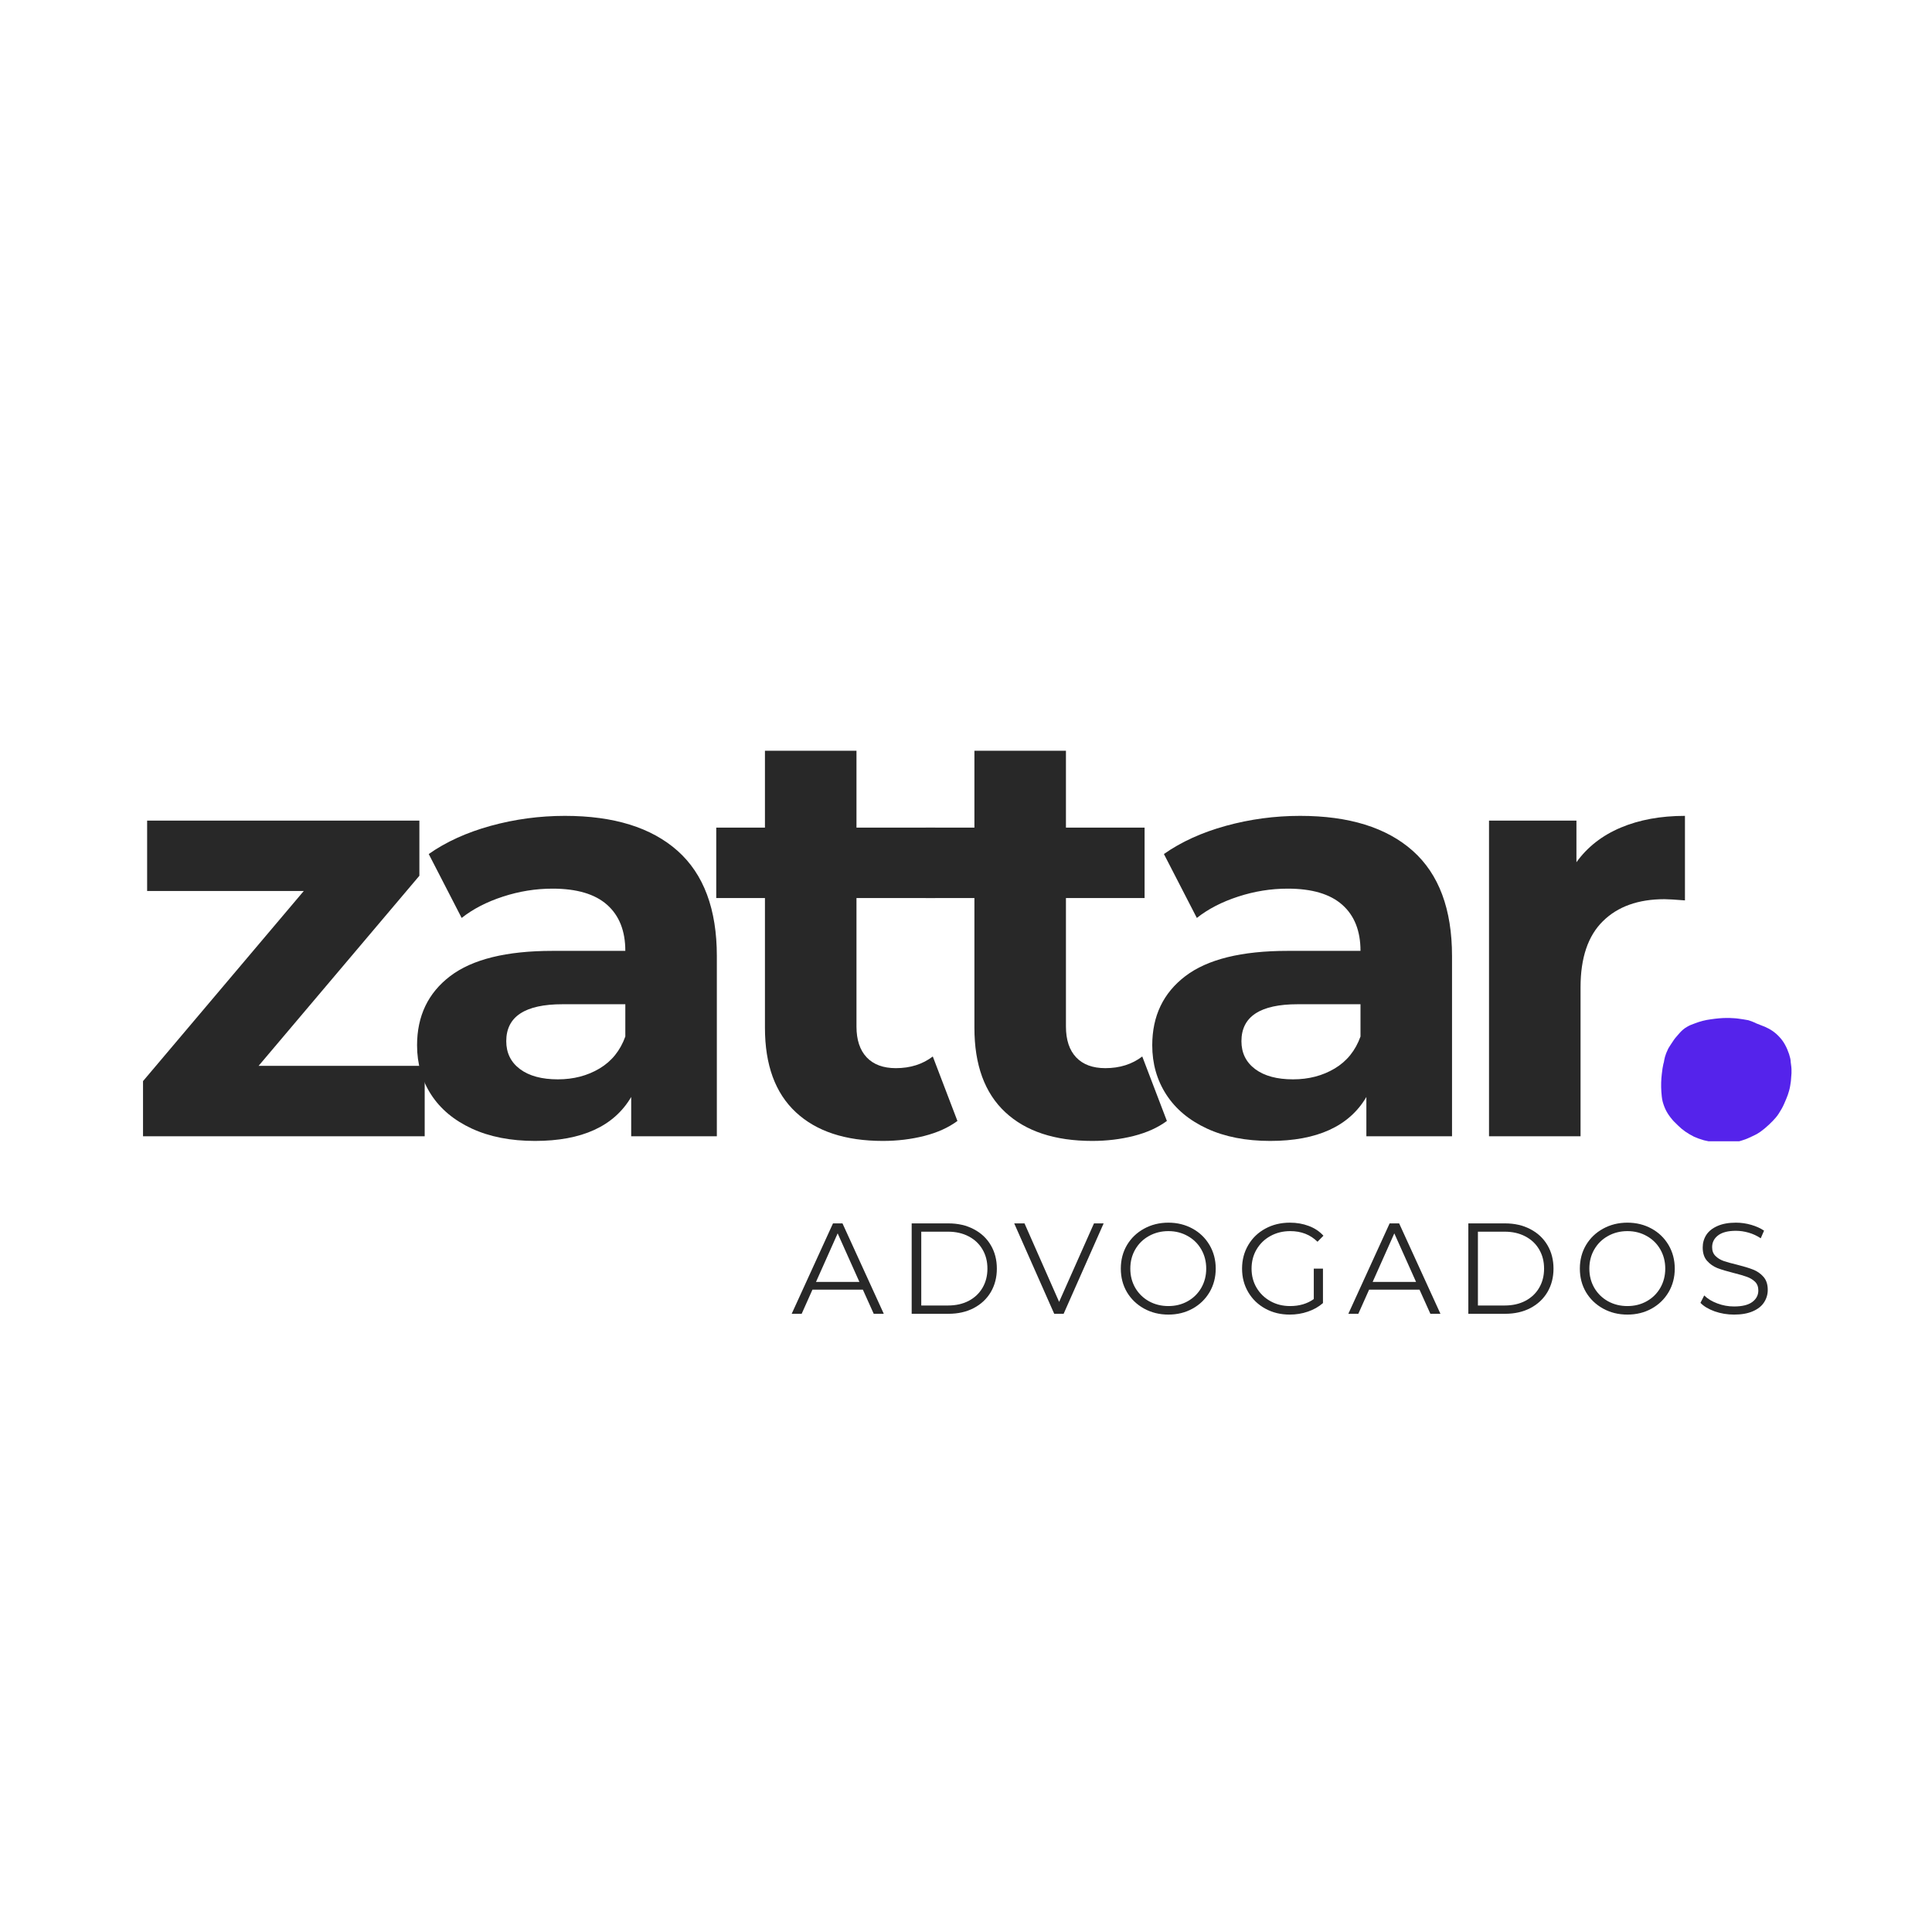
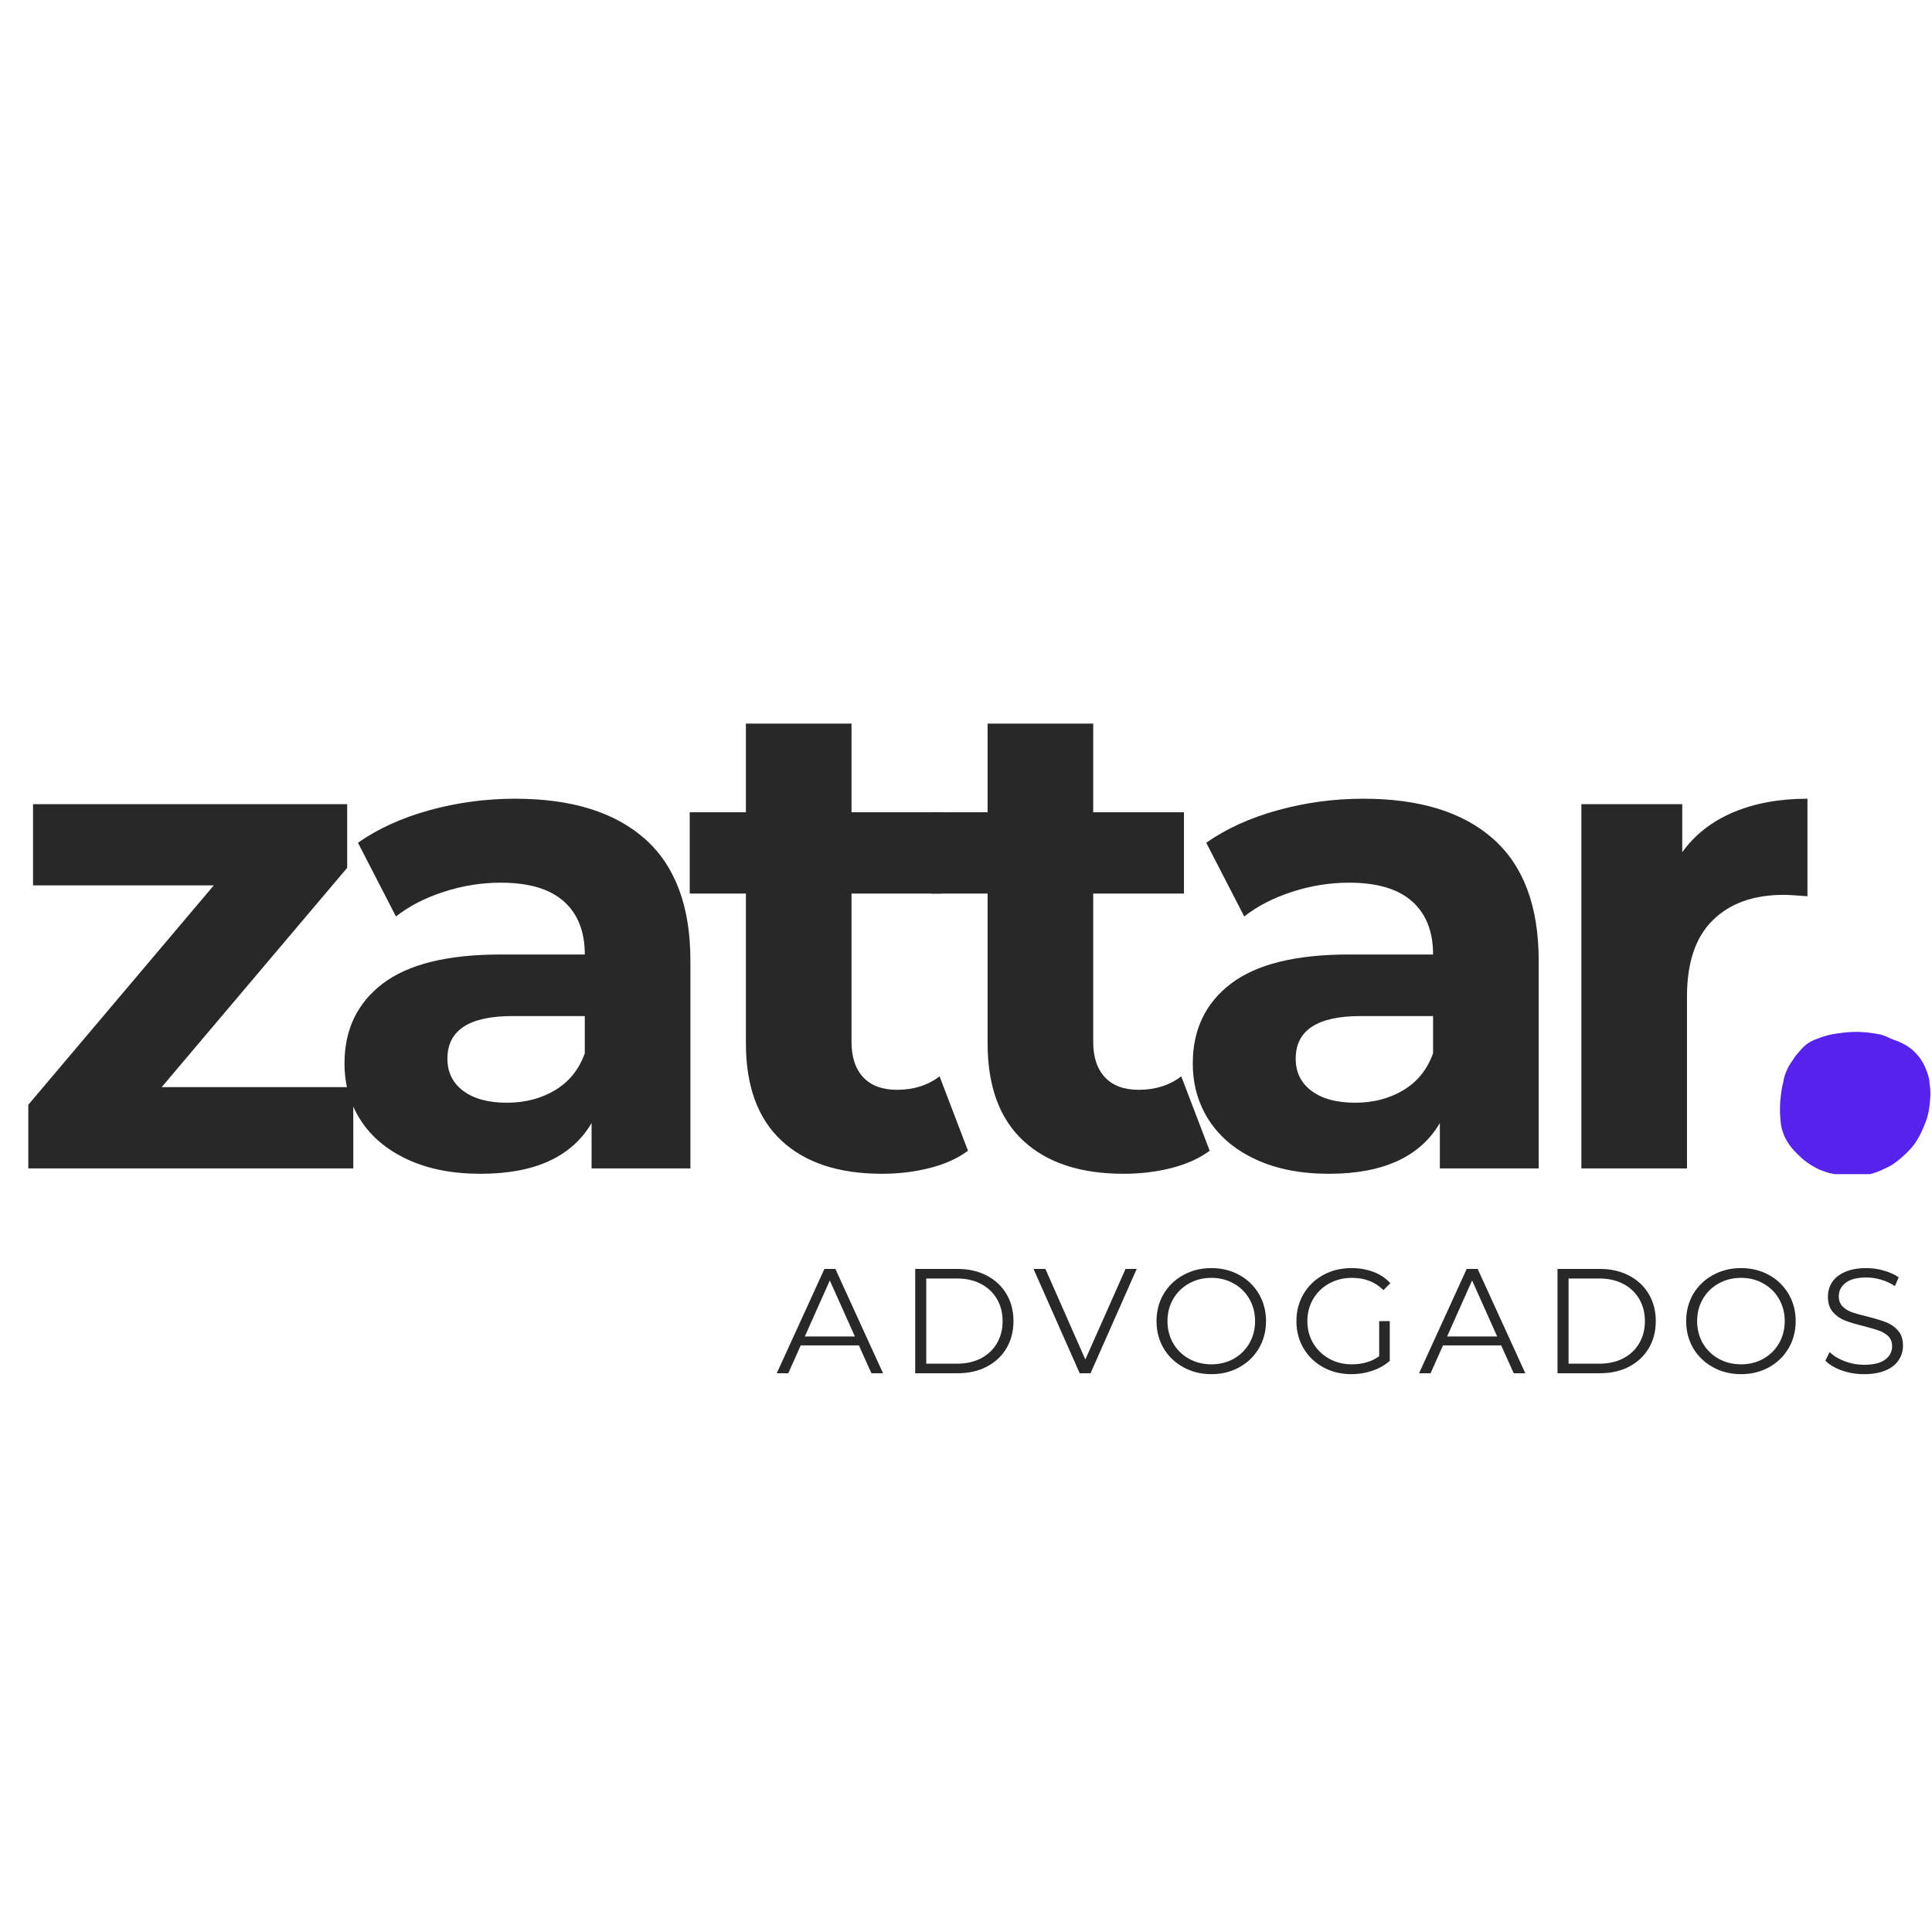
- <svg xmlns="http://www.w3.org/2000/svg" width="500" zoomAndPan="magnify" viewBox="0 0 375 375" height="500" preserveAspectRatio="xMidYMid meet" version="1.0">
+ <svg xmlns="http://www.w3.org/2000/svg" width="500" zoomAndPan="magnify" viewBox="23 110 325 153" height="500" preserveAspectRatio="xMidYMid meet" version="1.0">
  <defs>
    <g />
    <clipPath id="1e8d6a2d2d">
      <path d="M 299.254 87.586 L 324.727 87.586 L 324.727 111.516 L 299.254 111.516 Z M 299.254 87.586 " clip-rule="nonzero" />
    </clipPath>
    <clipPath id="9bae263b13">
      <rect x="0" width="325" y="0" height="153" />
    </clipPath>
  </defs>
  <g transform="matrix(1, 0, 0, 1, 23, 110)">
    <g clip-path="url(#9bae263b13)">
      <g fill="#282828" fill-opacity="1">
        <g transform="translate(0.776521, 110.5471)">
          <g>
            <path d="M 58.656 -13.672 L 58.656 0 L 3.984 0 L 3.984 -10.703 L 35.188 -47.609 L 4.781 -47.609 L 4.781 -61.266 L 57.625 -61.266 L 57.625 -50.562 L 26.422 -13.672 Z M 58.656 -13.672 " />
          </g>
        </g>
      </g>
      <g fill="#282828" fill-opacity="1">
        <g transform="translate(53.73289, 110.5471)">
          <g>
            <path d="M 32.922 -62.188 C 42.41 -62.188 49.695 -59.926 54.781 -55.406 C 59.863 -50.883 62.406 -44.07 62.406 -34.969 L 62.406 0 L 45.781 0 L 45.781 -7.625 C 42.438 -1.938 36.211 0.906 27.109 0.906 C 22.398 0.906 18.316 0.109 14.859 -1.484 C 11.41 -3.078 8.773 -5.273 6.953 -8.078 C 5.129 -10.891 4.219 -14.082 4.219 -17.656 C 4.219 -23.344 6.359 -27.816 10.641 -31.078 C 14.93 -34.348 21.555 -35.984 30.516 -35.984 L 44.641 -35.984 C 44.641 -39.859 43.461 -42.836 41.109 -44.922 C 38.754 -47.016 35.223 -48.062 30.516 -48.062 C 27.254 -48.062 24.047 -47.547 20.891 -46.516 C 17.742 -45.492 15.07 -44.113 12.875 -42.375 L 6.484 -54.781 C 9.828 -57.133 13.832 -58.957 18.5 -60.25 C 23.176 -61.539 27.984 -62.188 32.922 -62.188 Z M 31.547 -11.047 C 34.586 -11.047 37.285 -11.75 39.641 -13.156 C 41.992 -14.562 43.66 -16.629 44.641 -19.359 L 44.641 -25.625 L 32.453 -25.625 C 25.172 -25.625 21.531 -23.234 21.531 -18.453 C 21.531 -16.172 22.422 -14.363 24.203 -13.031 C 25.984 -11.707 28.43 -11.047 31.547 -11.047 Z M 31.547 -11.047 " />
          </g>
        </g>
      </g>
      <g fill="#282828" fill-opacity="1">
        <g transform="translate(115.1168, 110.5471)">
          <g>
            <path d="M 47.719 -2.969 C 45.969 -1.676 43.82 -0.707 41.281 -0.062 C 38.738 0.582 36.062 0.906 33.25 0.906 C 25.969 0.906 20.332 -0.953 16.344 -4.672 C 12.352 -8.391 10.359 -13.852 10.359 -21.062 L 10.359 -46.234 L 0.906 -46.234 L 0.906 -59.906 L 10.359 -59.906 L 10.359 -74.828 L 28.125 -74.828 L 28.125 -59.906 L 43.391 -59.906 L 43.391 -46.234 L 28.125 -46.234 L 28.125 -21.297 C 28.125 -18.711 28.785 -16.719 30.109 -15.312 C 31.441 -13.914 33.328 -13.219 35.766 -13.219 C 38.566 -13.219 40.957 -13.973 42.938 -15.484 Z M 47.719 -2.969 " />
          </g>
        </g>
      </g>
      <g fill="#282828" fill-opacity="1">
        <g transform="translate(155.7735, 110.5471)">
          <g>
            <path d="M 47.719 -2.969 C 45.969 -1.676 43.82 -0.707 41.281 -0.062 C 38.738 0.582 36.062 0.906 33.25 0.906 C 25.969 0.906 20.332 -0.953 16.344 -4.672 C 12.352 -8.391 10.359 -13.852 10.359 -21.062 L 10.359 -46.234 L 0.906 -46.234 L 0.906 -59.906 L 10.359 -59.906 L 10.359 -74.828 L 28.125 -74.828 L 28.125 -59.906 L 43.391 -59.906 L 43.391 -46.234 L 28.125 -46.234 L 28.125 -21.297 C 28.125 -18.711 28.785 -16.719 30.109 -15.312 C 31.441 -13.914 33.328 -13.219 35.766 -13.219 C 38.566 -13.219 40.957 -13.973 42.938 -15.484 Z M 47.719 -2.969 " />
          </g>
        </g>
      </g>
      <g fill="#282828" fill-opacity="1">
        <g transform="translate(196.4303, 110.5471)">
          <g>
            <path d="M 32.922 -62.188 C 42.41 -62.188 49.695 -59.926 54.781 -55.406 C 59.863 -50.883 62.406 -44.07 62.406 -34.969 L 62.406 0 L 45.781 0 L 45.781 -7.625 C 42.438 -1.938 36.211 0.906 27.109 0.906 C 22.398 0.906 18.316 0.109 14.859 -1.484 C 11.41 -3.078 8.773 -5.273 6.953 -8.078 C 5.129 -10.891 4.219 -14.082 4.219 -17.656 C 4.219 -23.344 6.359 -27.816 10.641 -31.078 C 14.93 -34.348 21.555 -35.984 30.516 -35.984 L 44.641 -35.984 C 44.641 -39.859 43.461 -42.836 41.109 -44.922 C 38.754 -47.016 35.223 -48.062 30.516 -48.062 C 27.254 -48.062 24.047 -47.547 20.891 -46.516 C 17.742 -45.492 15.07 -44.113 12.875 -42.375 L 6.484 -54.781 C 9.828 -57.133 13.832 -58.957 18.5 -60.25 C 23.176 -61.539 27.984 -62.188 32.922 -62.188 Z M 31.547 -11.047 C 34.586 -11.047 37.285 -11.75 39.641 -13.156 C 41.992 -14.562 43.66 -16.629 44.641 -19.359 L 44.641 -25.625 L 32.453 -25.625 C 25.172 -25.625 21.531 -23.234 21.531 -18.453 C 21.531 -16.172 22.422 -14.363 24.203 -13.031 C 25.984 -11.707 28.43 -11.047 31.547 -11.047 Z M 31.547 -11.047 " />
          </g>
        </g>
      </g>
      <g fill="#282828" fill-opacity="1">
        <g transform="translate(257.8142, 110.5471)">
          <g>
            <path d="M 25.172 -53.188 C 27.297 -56.145 30.16 -58.383 33.766 -59.906 C 37.367 -61.426 41.523 -62.188 46.234 -62.188 L 46.234 -45.781 C 44.266 -45.938 42.938 -46.016 42.25 -46.016 C 37.164 -46.016 33.18 -44.586 30.297 -41.734 C 27.41 -38.891 25.969 -34.617 25.969 -28.922 L 25.969 0 L 8.203 0 L 8.203 -61.266 L 25.172 -61.266 Z M 25.172 -53.188 " />
          </g>
        </g>
      </g>
      <g clip-path="url(#1e8d6a2d2d)">
        <path fill="#5523eb" d="M 324.262 94.609 C 323.824 93.293 323.211 92.148 322.418 91.316 C 322.023 90.879 321.543 90.438 321.016 90.09 C 320.578 89.781 320.051 89.516 319.566 89.297 C 319.215 89.168 318.863 89.035 318.559 88.902 C 318.34 88.816 318.117 88.727 317.898 88.641 L 317.637 88.508 C 317.242 88.332 316.801 88.156 316.363 88.027 C 315.707 87.895 315.047 87.805 314.434 87.719 C 313.863 87.629 313.293 87.629 312.633 87.586 C 312.504 87.586 312.328 87.586 312.195 87.586 C 311.23 87.586 310.223 87.676 309.035 87.852 C 308.027 87.98 306.973 88.246 305.965 88.641 C 305.438 88.816 304.91 89.035 304.473 89.297 C 303.988 89.562 303.508 89.957 303.07 90.438 C 302.629 90.965 302.234 91.359 301.926 91.801 C 301.797 92.02 301.621 92.238 301.488 92.457 C 301.402 92.59 301.312 92.723 301.227 92.852 C 301.008 93.203 300.785 93.512 300.656 93.863 C 300.48 94.211 300.305 94.652 300.172 95.133 C 300.086 95.484 299.996 95.836 299.953 96.188 C 299.91 96.273 299.91 96.406 299.863 96.496 C 299.734 97.066 299.645 97.637 299.559 98.426 C 299.426 99.523 299.383 100.664 299.469 101.934 C 299.516 102.508 299.559 103.207 299.734 103.867 C 299.91 104.48 300.129 105.094 300.438 105.664 C 300.699 106.148 301.051 106.676 301.531 107.246 C 301.797 107.598 302.148 107.902 302.453 108.211 L 302.719 108.473 C 303.551 109.309 304.559 110.008 305.789 110.625 C 306.359 110.887 306.973 111.105 307.719 111.324 C 308.422 111.5 309.168 111.633 309.738 111.719 C 310.266 111.809 310.836 111.809 311.582 111.852 C 311.758 111.852 311.887 111.852 312.062 111.852 C 312.195 111.852 312.328 111.852 312.457 111.852 C 312.898 111.852 313.293 111.766 313.598 111.719 C 314.168 111.633 314.742 111.5 315.355 111.281 C 315.969 111.105 316.582 110.801 317.152 110.535 C 317.418 110.402 317.723 110.273 318.031 110.098 C 318.25 109.965 318.469 109.832 318.645 109.703 L 318.777 109.613 C 319.262 109.262 319.742 108.867 320.355 108.297 C 320.883 107.816 321.277 107.375 321.629 106.98 C 322.113 106.453 322.465 105.797 322.812 105.227 C 323.164 104.613 323.43 103.953 323.691 103.34 C 323.91 102.812 324.129 102.242 324.262 101.715 C 324.438 101.102 324.527 100.445 324.613 99.828 C 324.656 99.301 324.699 98.73 324.746 98.074 C 324.746 97.371 324.656 96.668 324.57 96.098 C 324.57 95.66 324.438 95.18 324.262 94.609 Z M 324.262 94.609 " fill-opacity="1" fill-rule="nonzero" />
      </g>
      <g fill="#282828" fill-opacity="1">
        <g transform="translate(130.6204, 145.006)">
          <g>
            <path d="M 13.859 -4.688 L 4.078 -4.688 L 1.984 0 L 0.047 0 L 8.062 -17.547 L 9.906 -17.547 L 17.922 0 L 15.969 0 Z M 13.188 -6.188 L 8.969 -15.609 L 4.766 -6.188 Z M 13.188 -6.188 " />
          </g>
        </g>
      </g>
      <g fill="#282828" fill-opacity="1">
        <g transform="translate(151.0969, 145.006)">
          <g>
            <path d="M 2.859 -17.547 L 10 -17.547 C 11.852 -17.547 13.488 -17.172 14.906 -16.422 C 16.332 -15.68 17.438 -14.645 18.219 -13.312 C 19 -11.988 19.391 -10.473 19.391 -8.766 C 19.391 -7.066 19 -5.551 18.219 -4.219 C 17.438 -2.895 16.332 -1.859 14.906 -1.109 C 13.488 -0.367 11.852 0 10 0 L 2.859 0 Z M 9.906 -1.609 C 11.438 -1.609 12.781 -1.91 13.938 -2.516 C 15.094 -3.129 15.984 -3.973 16.609 -5.047 C 17.242 -6.129 17.562 -7.367 17.562 -8.766 C 17.562 -10.172 17.242 -11.41 16.609 -12.484 C 15.984 -13.566 15.094 -14.41 13.938 -15.016 C 12.781 -15.629 11.438 -15.938 9.906 -15.938 L 4.719 -15.938 L 4.719 -1.609 Z M 9.906 -1.609 " />
          </g>
        </g>
      </g>
      <g fill="#282828" fill-opacity="1">
        <g transform="translate(173.7786, 145.006)">
          <g>
            <path d="M 17.438 -17.547 L 9.672 0 L 7.844 0 L 0.078 -17.547 L 2.078 -17.547 L 8.797 -2.312 L 15.562 -17.547 Z M 17.438 -17.547 " />
          </g>
        </g>
      </g>
      <g fill="#282828" fill-opacity="1">
        <g transform="translate(193.2525, 145.006)">
          <g>
            <path d="M 10.531 0.156 C 8.789 0.156 7.211 -0.234 5.797 -1.016 C 4.391 -1.797 3.285 -2.859 2.484 -4.203 C 1.691 -5.555 1.297 -7.078 1.297 -8.766 C 1.297 -10.453 1.691 -11.973 2.484 -13.328 C 3.285 -14.68 4.391 -15.742 5.797 -16.516 C 7.211 -17.297 8.789 -17.688 10.531 -17.688 C 12.258 -17.688 13.82 -17.301 15.219 -16.531 C 16.613 -15.77 17.711 -14.707 18.516 -13.344 C 19.316 -11.977 19.719 -10.453 19.719 -8.766 C 19.719 -7.078 19.316 -5.551 18.516 -4.188 C 17.711 -2.832 16.613 -1.77 15.219 -1 C 13.82 -0.227 12.258 0.156 10.531 0.156 Z M 10.531 -1.5 C 11.914 -1.5 13.164 -1.812 14.281 -2.438 C 15.406 -3.07 16.285 -3.941 16.922 -5.047 C 17.555 -6.16 17.875 -7.398 17.875 -8.766 C 17.875 -10.141 17.555 -11.379 16.922 -12.484 C 16.285 -13.598 15.406 -14.469 14.281 -15.094 C 13.164 -15.727 11.914 -16.047 10.531 -16.047 C 9.145 -16.047 7.883 -15.727 6.75 -15.094 C 5.625 -14.469 4.738 -13.598 4.094 -12.484 C 3.457 -11.379 3.141 -10.141 3.141 -8.766 C 3.141 -7.398 3.457 -6.16 4.094 -5.047 C 4.738 -3.941 5.625 -3.07 6.75 -2.438 C 7.883 -1.812 9.145 -1.5 10.531 -1.5 Z M 10.531 -1.5 " />
          </g>
        </g>
      </g>
      <g fill="#282828" fill-opacity="1">
        <g transform="translate(216.7865, 145.006)">
          <g>
            <path d="M 15.219 -8.766 L 17 -8.766 L 17 -2.078 C 16.176 -1.359 15.203 -0.805 14.078 -0.422 C 12.961 -0.035 11.785 0.156 10.547 0.156 C 8.797 0.156 7.219 -0.227 5.812 -1 C 4.406 -1.77 3.301 -2.832 2.5 -4.188 C 1.695 -5.551 1.297 -7.078 1.297 -8.766 C 1.297 -10.453 1.695 -11.977 2.5 -13.344 C 3.301 -14.707 4.406 -15.77 5.812 -16.531 C 7.219 -17.301 8.805 -17.688 10.578 -17.688 C 11.91 -17.688 13.133 -17.473 14.25 -17.047 C 15.375 -16.629 16.32 -16 17.094 -15.156 L 15.938 -13.984 C 14.551 -15.359 12.789 -16.047 10.656 -16.047 C 9.227 -16.047 7.941 -15.727 6.797 -15.094 C 5.66 -14.469 4.766 -13.598 4.109 -12.484 C 3.461 -11.379 3.141 -10.141 3.141 -8.766 C 3.141 -7.398 3.461 -6.164 4.109 -5.062 C 4.766 -3.957 5.66 -3.086 6.797 -2.453 C 7.93 -1.816 9.207 -1.5 10.625 -1.5 C 12.426 -1.5 13.957 -1.953 15.219 -2.859 Z M 15.219 -8.766 " />
          </g>
        </g>
      </g>
      <g fill="#282828" fill-opacity="1">
        <g transform="translate(238.6664, 145.006)">
          <g>
            <path d="M 13.859 -4.688 L 4.078 -4.688 L 1.984 0 L 0.047 0 L 8.062 -17.547 L 9.906 -17.547 L 17.922 0 L 15.969 0 Z M 13.188 -6.188 L 8.969 -15.609 L 4.766 -6.188 Z M 13.188 -6.188 " />
          </g>
        </g>
      </g>
      <g fill="#282828" fill-opacity="1">
        <g transform="translate(259.1429, 145.006)">
          <g>
            <path d="M 2.859 -17.547 L 10 -17.547 C 11.852 -17.547 13.488 -17.172 14.906 -16.422 C 16.332 -15.68 17.438 -14.645 18.219 -13.312 C 19 -11.988 19.391 -10.473 19.391 -8.766 C 19.391 -7.066 19 -5.551 18.219 -4.219 C 17.438 -2.895 16.332 -1.859 14.906 -1.109 C 13.488 -0.367 11.852 0 10 0 L 2.859 0 Z M 9.906 -1.609 C 11.438 -1.609 12.781 -1.91 13.938 -2.516 C 15.094 -3.129 15.984 -3.973 16.609 -5.047 C 17.242 -6.129 17.562 -7.367 17.562 -8.766 C 17.562 -10.172 17.242 -11.41 16.609 -12.484 C 15.984 -13.566 15.094 -14.41 13.938 -15.016 C 12.781 -15.629 11.438 -15.938 9.906 -15.938 L 4.719 -15.938 L 4.719 -1.609 Z M 9.906 -1.609 " />
          </g>
        </g>
      </g>
      <g fill="#282828" fill-opacity="1">
        <g transform="translate(282.3511, 145.006)">
          <g>
            <path d="M 10.531 0.156 C 8.789 0.156 7.211 -0.234 5.797 -1.016 C 4.391 -1.797 3.285 -2.859 2.484 -4.203 C 1.691 -5.555 1.297 -7.078 1.297 -8.766 C 1.297 -10.453 1.691 -11.973 2.484 -13.328 C 3.285 -14.68 4.391 -15.742 5.797 -16.516 C 7.211 -17.297 8.789 -17.688 10.531 -17.688 C 12.258 -17.688 13.82 -17.301 15.219 -16.531 C 16.613 -15.77 17.711 -14.707 18.516 -13.344 C 19.316 -11.977 19.719 -10.453 19.719 -8.766 C 19.719 -7.078 19.316 -5.551 18.516 -4.188 C 17.711 -2.832 16.613 -1.77 15.219 -1 C 13.82 -0.227 12.258 0.156 10.531 0.156 Z M 10.531 -1.5 C 11.914 -1.5 13.164 -1.812 14.281 -2.438 C 15.406 -3.07 16.285 -3.941 16.922 -5.047 C 17.555 -6.16 17.875 -7.398 17.875 -8.766 C 17.875 -10.141 17.555 -11.379 16.922 -12.484 C 16.285 -13.598 15.406 -14.469 14.281 -15.094 C 13.164 -15.727 11.914 -16.047 10.531 -16.047 C 9.145 -16.047 7.883 -15.727 6.75 -15.094 C 5.625 -14.469 4.738 -13.598 4.094 -12.484 C 3.457 -11.379 3.141 -10.141 3.141 -8.766 C 3.141 -7.398 3.457 -6.16 4.094 -5.047 C 4.738 -3.941 5.625 -3.07 6.75 -2.438 C 7.883 -1.812 9.145 -1.5 10.531 -1.5 Z M 10.531 -1.5 " />
          </g>
        </g>
      </g>
      <g fill="#282828" fill-opacity="1">
        <g transform="translate(305.8851, 145.006)">
          <g>
            <path d="M 7.688 0.156 C 6.383 0.156 5.133 -0.051 3.938 -0.469 C 2.75 -0.895 1.828 -1.445 1.172 -2.125 L 1.906 -3.562 C 2.539 -2.926 3.383 -2.41 4.438 -2.016 C 5.488 -1.617 6.57 -1.422 7.688 -1.422 C 9.258 -1.422 10.438 -1.707 11.219 -2.281 C 12.008 -2.863 12.406 -3.613 12.406 -4.531 C 12.406 -5.238 12.191 -5.801 11.766 -6.219 C 11.336 -6.633 10.812 -6.953 10.188 -7.172 C 9.57 -7.398 8.719 -7.648 7.625 -7.922 C 6.301 -8.254 5.242 -8.57 4.453 -8.875 C 3.672 -9.188 3 -9.66 2.438 -10.297 C 1.883 -10.93 1.609 -11.789 1.609 -12.875 C 1.609 -13.758 1.836 -14.566 2.297 -15.297 C 2.766 -16.023 3.484 -16.602 4.453 -17.031 C 5.43 -17.469 6.633 -17.688 8.062 -17.688 C 9.07 -17.688 10.055 -17.547 11.016 -17.266 C 11.973 -16.992 12.805 -16.617 13.516 -16.141 L 12.875 -14.656 C 12.145 -15.145 11.359 -15.508 10.516 -15.75 C 9.68 -15.988 8.863 -16.109 8.062 -16.109 C 6.531 -16.109 5.375 -15.812 4.594 -15.219 C 3.82 -14.625 3.438 -13.863 3.438 -12.938 C 3.438 -12.227 3.648 -11.66 4.078 -11.234 C 4.504 -10.805 5.035 -10.477 5.672 -10.25 C 6.316 -10.031 7.18 -9.789 8.266 -9.531 C 9.555 -9.207 10.598 -8.891 11.391 -8.578 C 12.18 -8.273 12.852 -7.805 13.406 -7.172 C 13.957 -6.547 14.234 -5.703 14.234 -4.641 C 14.234 -3.754 13.992 -2.945 13.516 -2.219 C 13.047 -1.488 12.316 -0.91 11.328 -0.484 C 10.336 -0.055 9.125 0.156 7.688 0.156 Z M 7.688 0.156 " />
          </g>
        </g>
      </g>
    </g>
  </g>
</svg>
